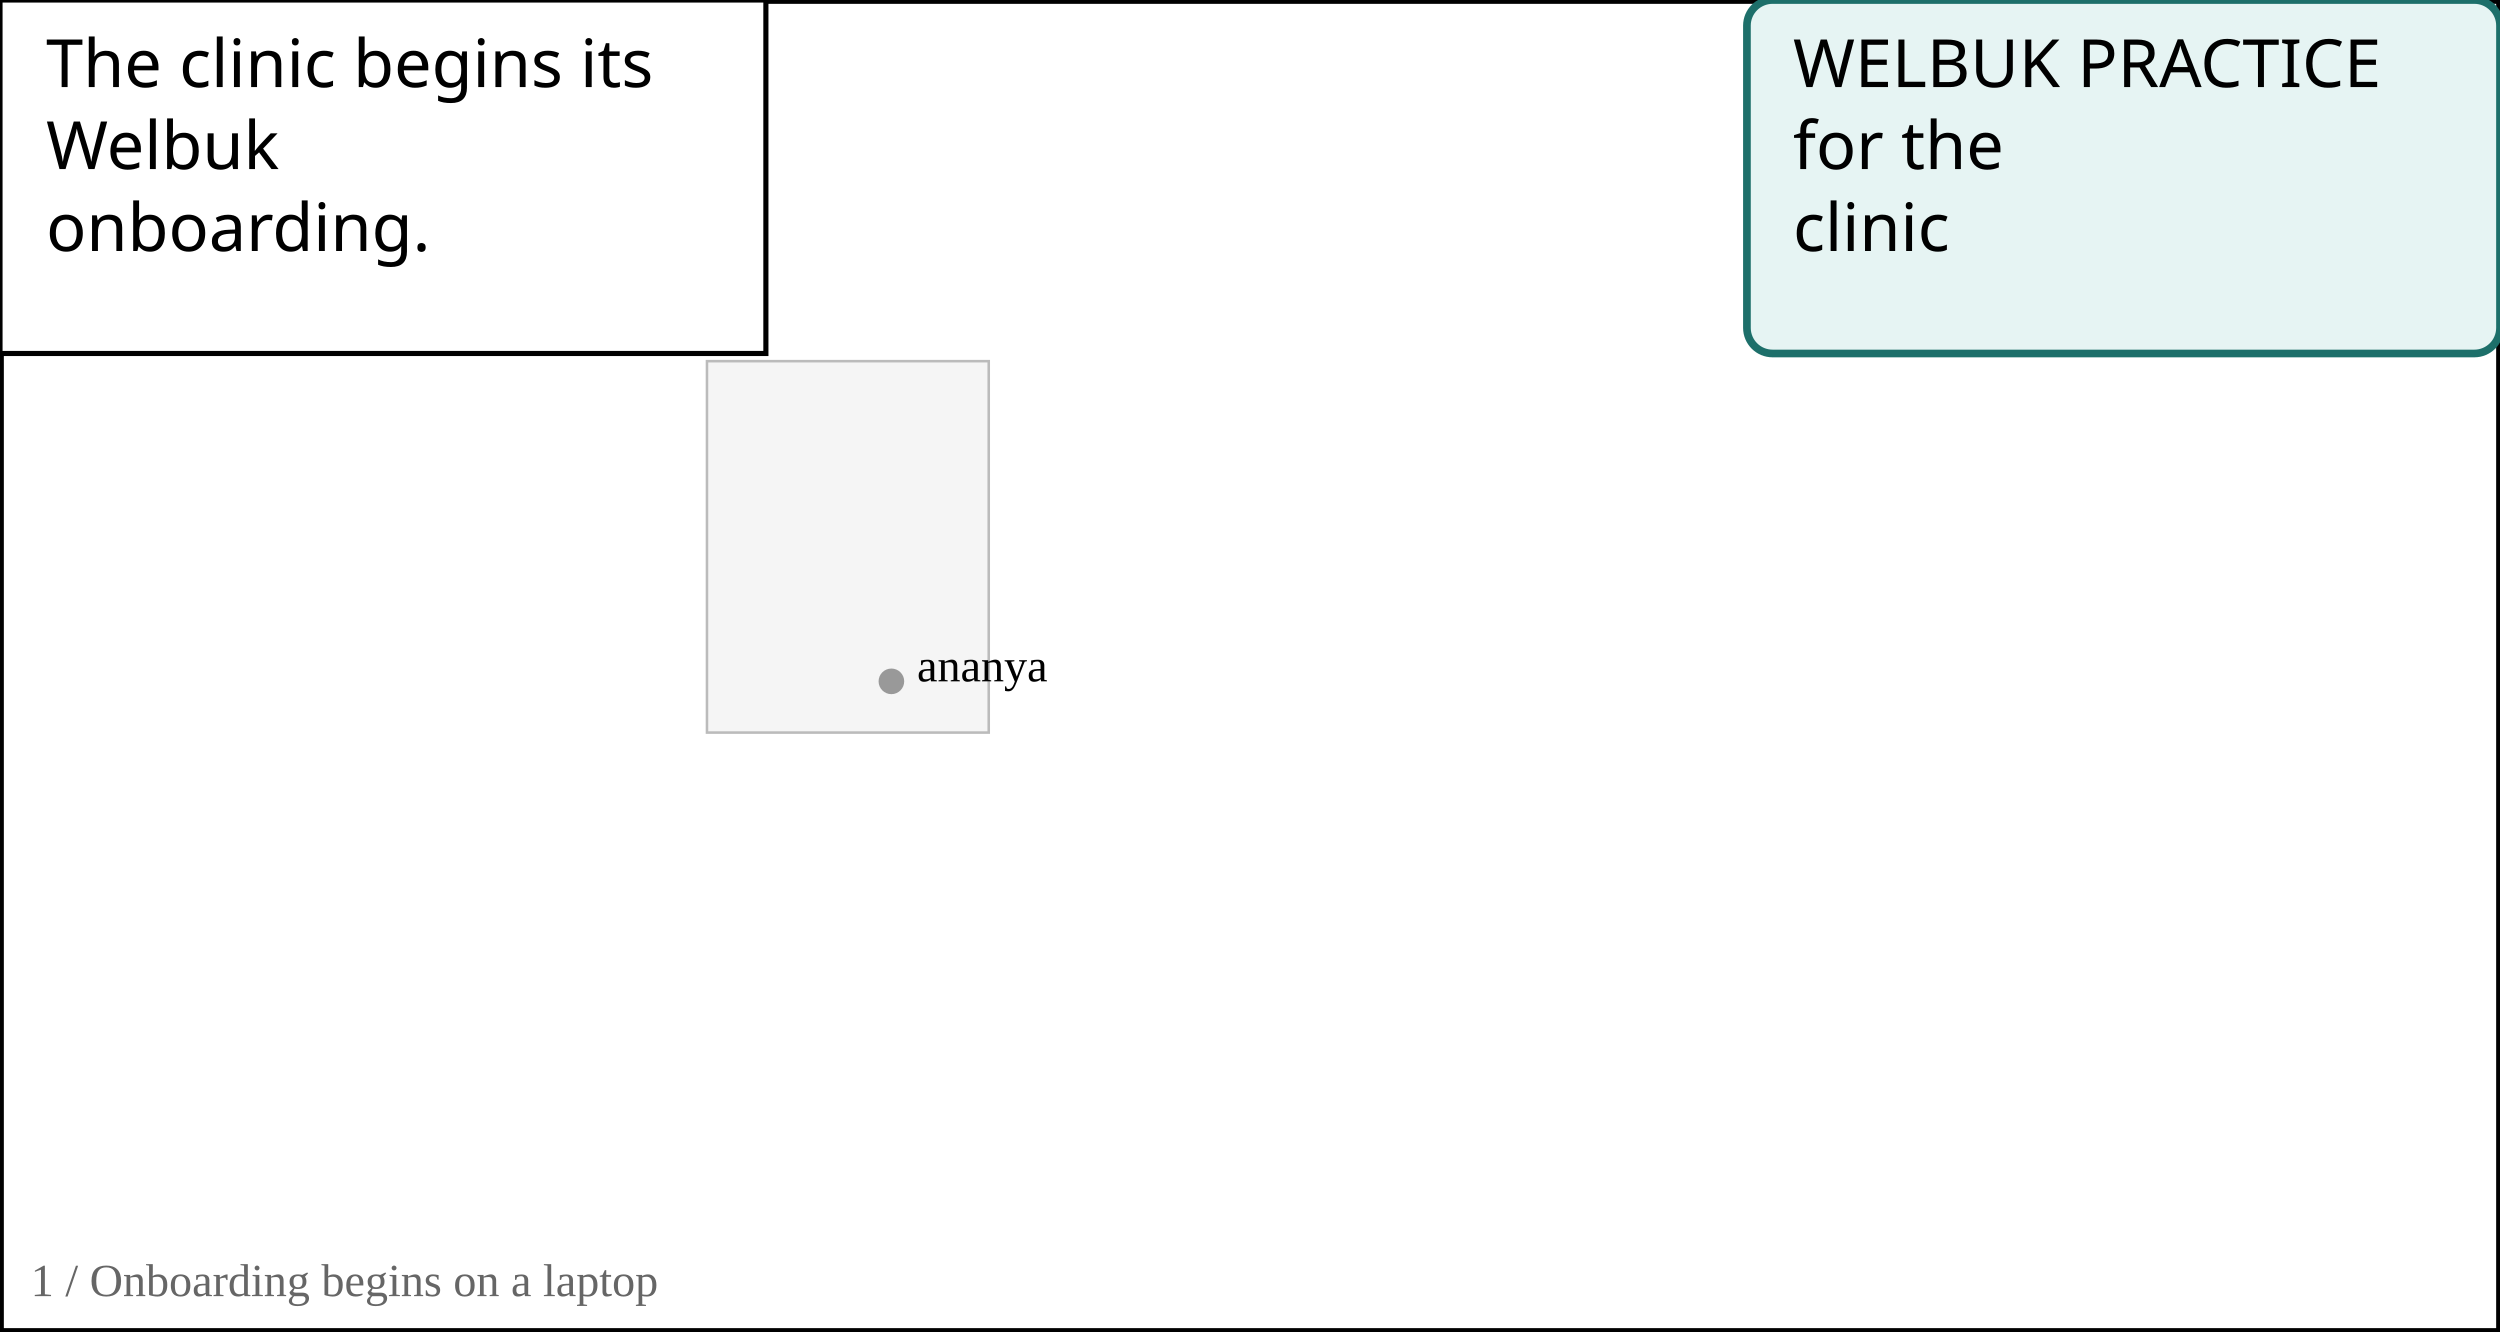
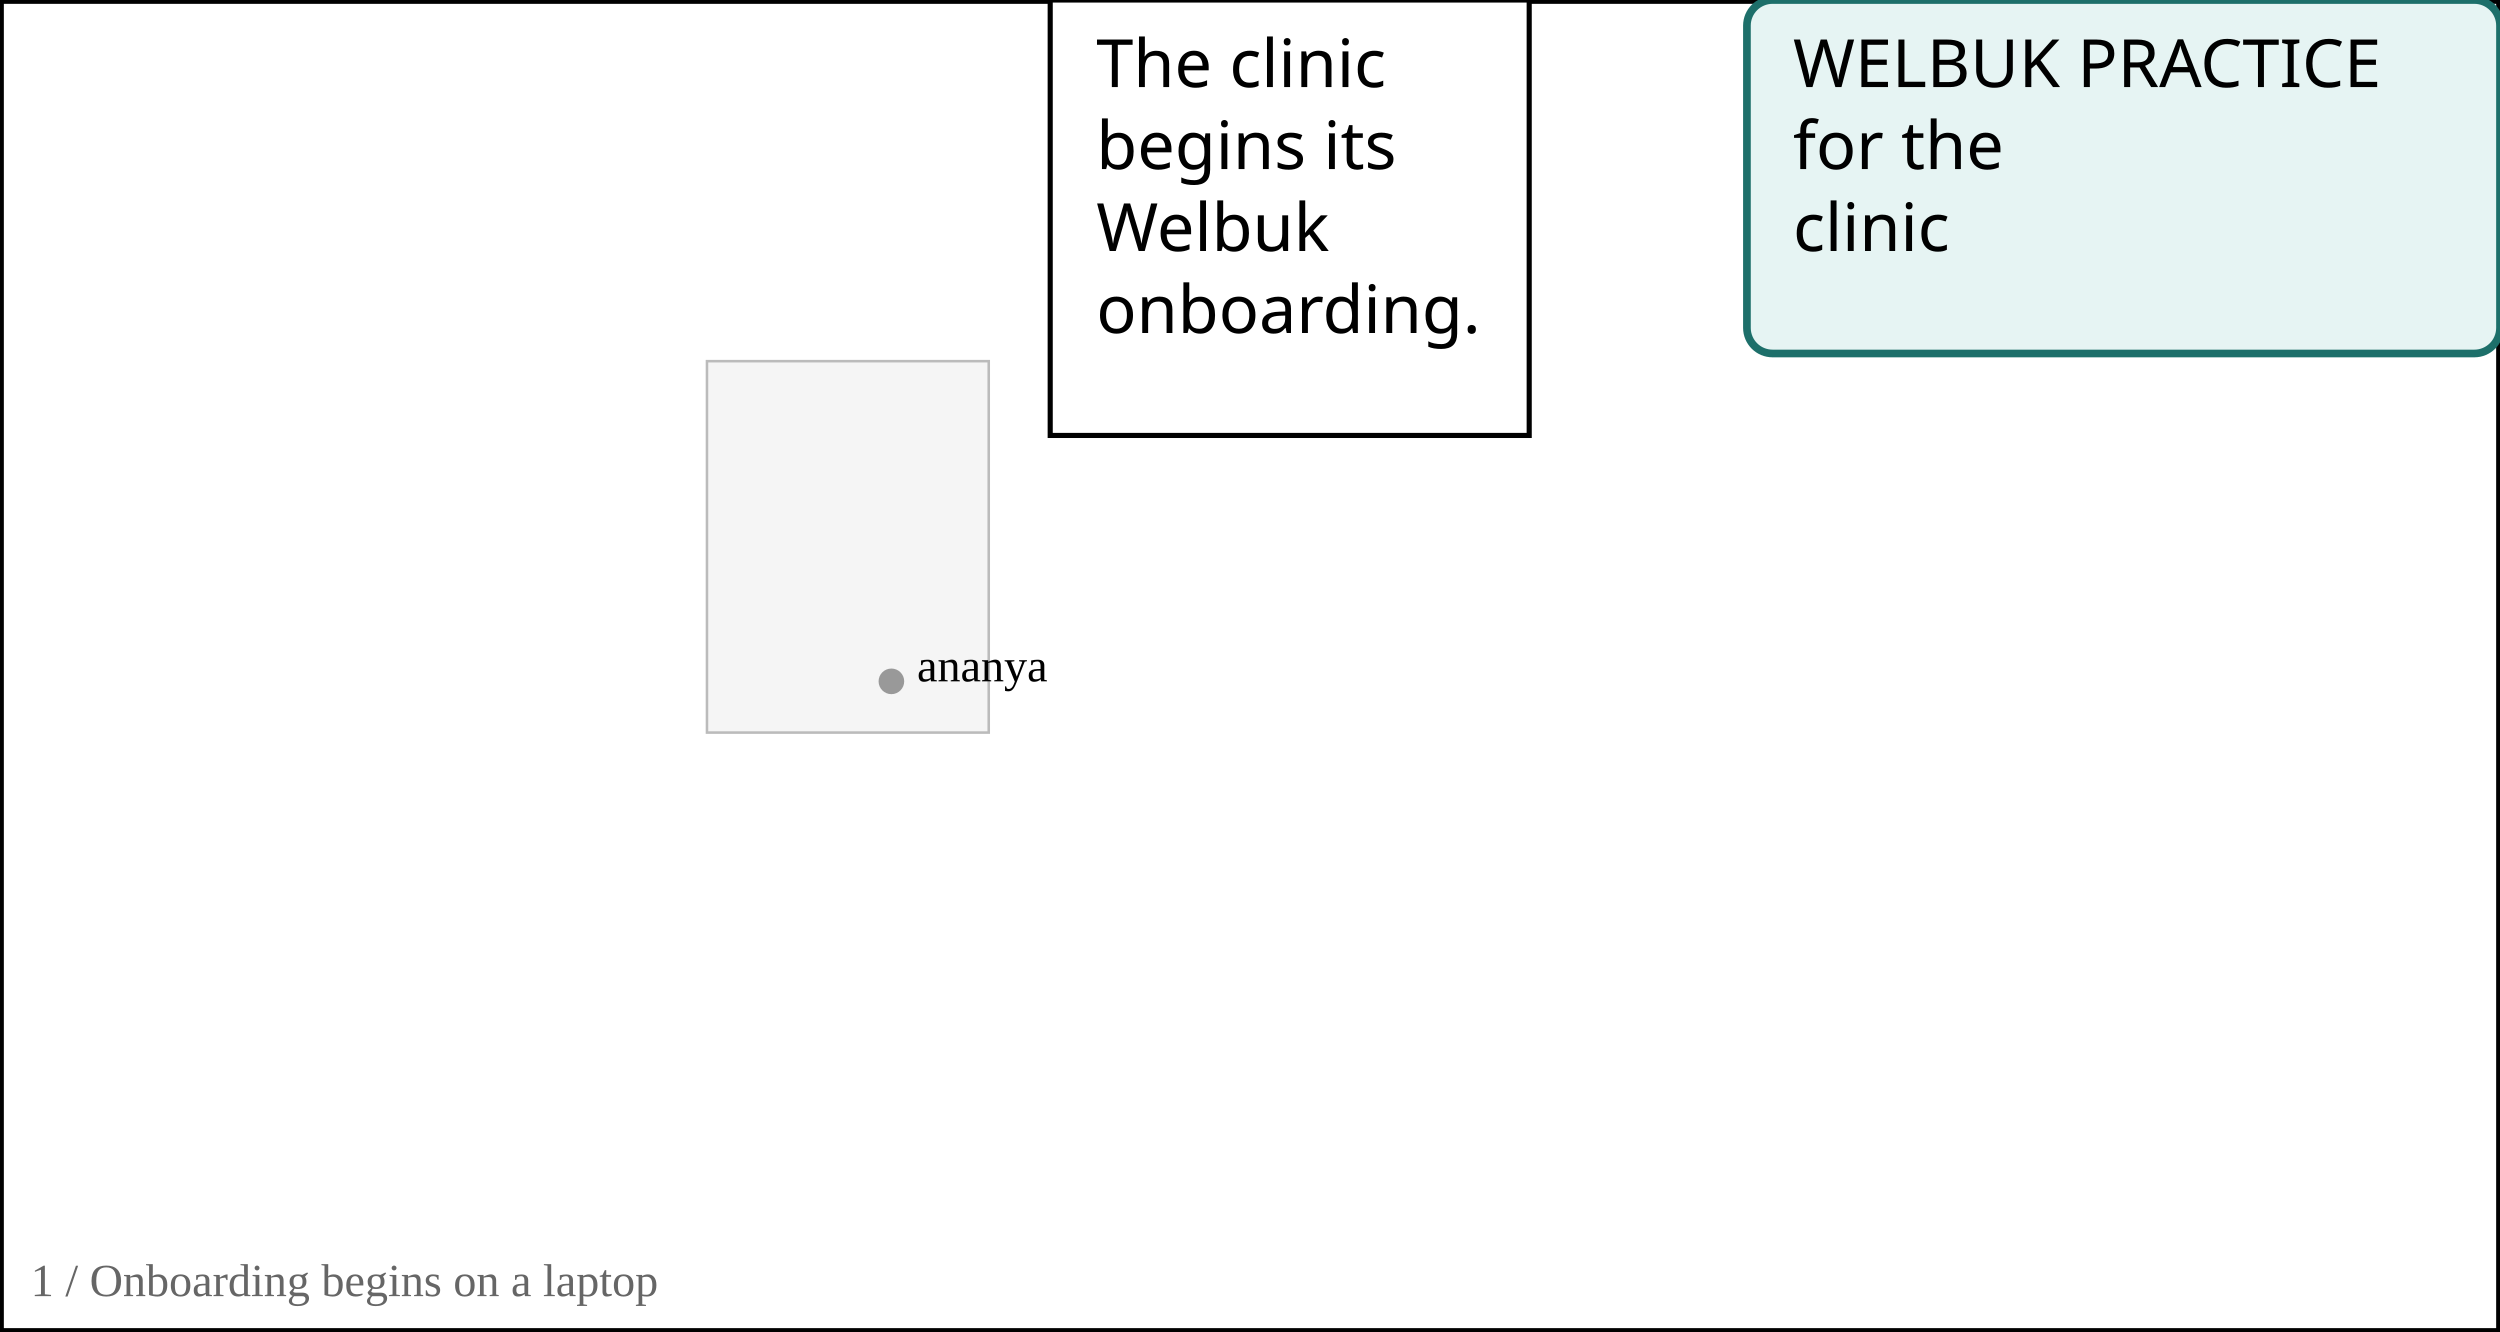
<svg xmlns="http://www.w3.org/2000/svg" width="976" height="520" viewBox="24 24 976 520">
  <rect width="1024" height="1536" fill="white" />
  <rect x="300" y="165" width="110" height="145" fill="#f5f5f5" stroke="#bbb" />
  <circle cx="372" cy="290" r="5" fill="#999" />
  <text x="382" y="290" font-size="18">ananya</text>
  <rect x="24" y="24" width="976" height="520" fill="none" stroke="black" stroke-width="3" />
-   <rect x="24" y="24" width="299" height="138" rx="34" fill="white" stroke="white" stroke-width="6" />
+   <rect x="434" y="24" width="187" height="170" rx="34" fill="white" stroke="white" stroke-width="6" />
  <rect x="706" y="24" width="294" height="138" rx="34" fill="white" stroke="white" stroke-width="6" />
-   <rect x="24" y="24" width="299" height="138" fill="white" stroke="black" stroke-width="2" />
-   <text x="42" y="58" font-family="Meiryo,MS Gothic,sans-serif" font-size="26" fill="black">The clinic begins its </text>
-   <text x="42" y="90" font-family="Meiryo,MS Gothic,sans-serif" font-size="26" fill="black">Welbuk </text>
-   <text x="42" y="122" font-family="Meiryo,MS Gothic,sans-serif" font-size="26" fill="black">onboarding.</text>
+   <rect x="434" y="24" width="187" height="170" fill="white" stroke="black" stroke-width="2" />
+   <text x="452" y="58" font-family="Meiryo,MS Gothic,sans-serif" font-size="26" fill="black">The clinic </text>
+   <text x="452" y="90" font-family="Meiryo,MS Gothic,sans-serif" font-size="26" fill="black">begins its </text>
+   <text x="452" y="122" font-family="Meiryo,MS Gothic,sans-serif" font-size="26" fill="black">Welbuk </text>
+   <text x="452" y="154" font-family="Meiryo,MS Gothic,sans-serif" font-size="26" fill="black">onboarding.</text>
  <rect x="706" y="24" width="294" height="138" rx="10" fill="#e6f4f3" stroke="#1d6f6a" stroke-width="3" />
  <text x="724" y="58" font-family="Meiryo,MS Gothic,sans-serif" font-size="26" fill="black">WELBUK PRACTICE </text>
  <text x="724" y="90" font-family="Meiryo,MS Gothic,sans-serif" font-size="26" fill="black">for the </text>
  <text x="724" y="122" font-family="Meiryo,MS Gothic,sans-serif" font-size="26" fill="black">clinic</text>
  <text x="36" y="530" font-size="18" fill="#666">1 / Onboarding begins on a laptop</text>
  <text x="512" y="1500" text-anchor="middle" font-family="sans-serif" font-size="20">2</text>
</svg>
